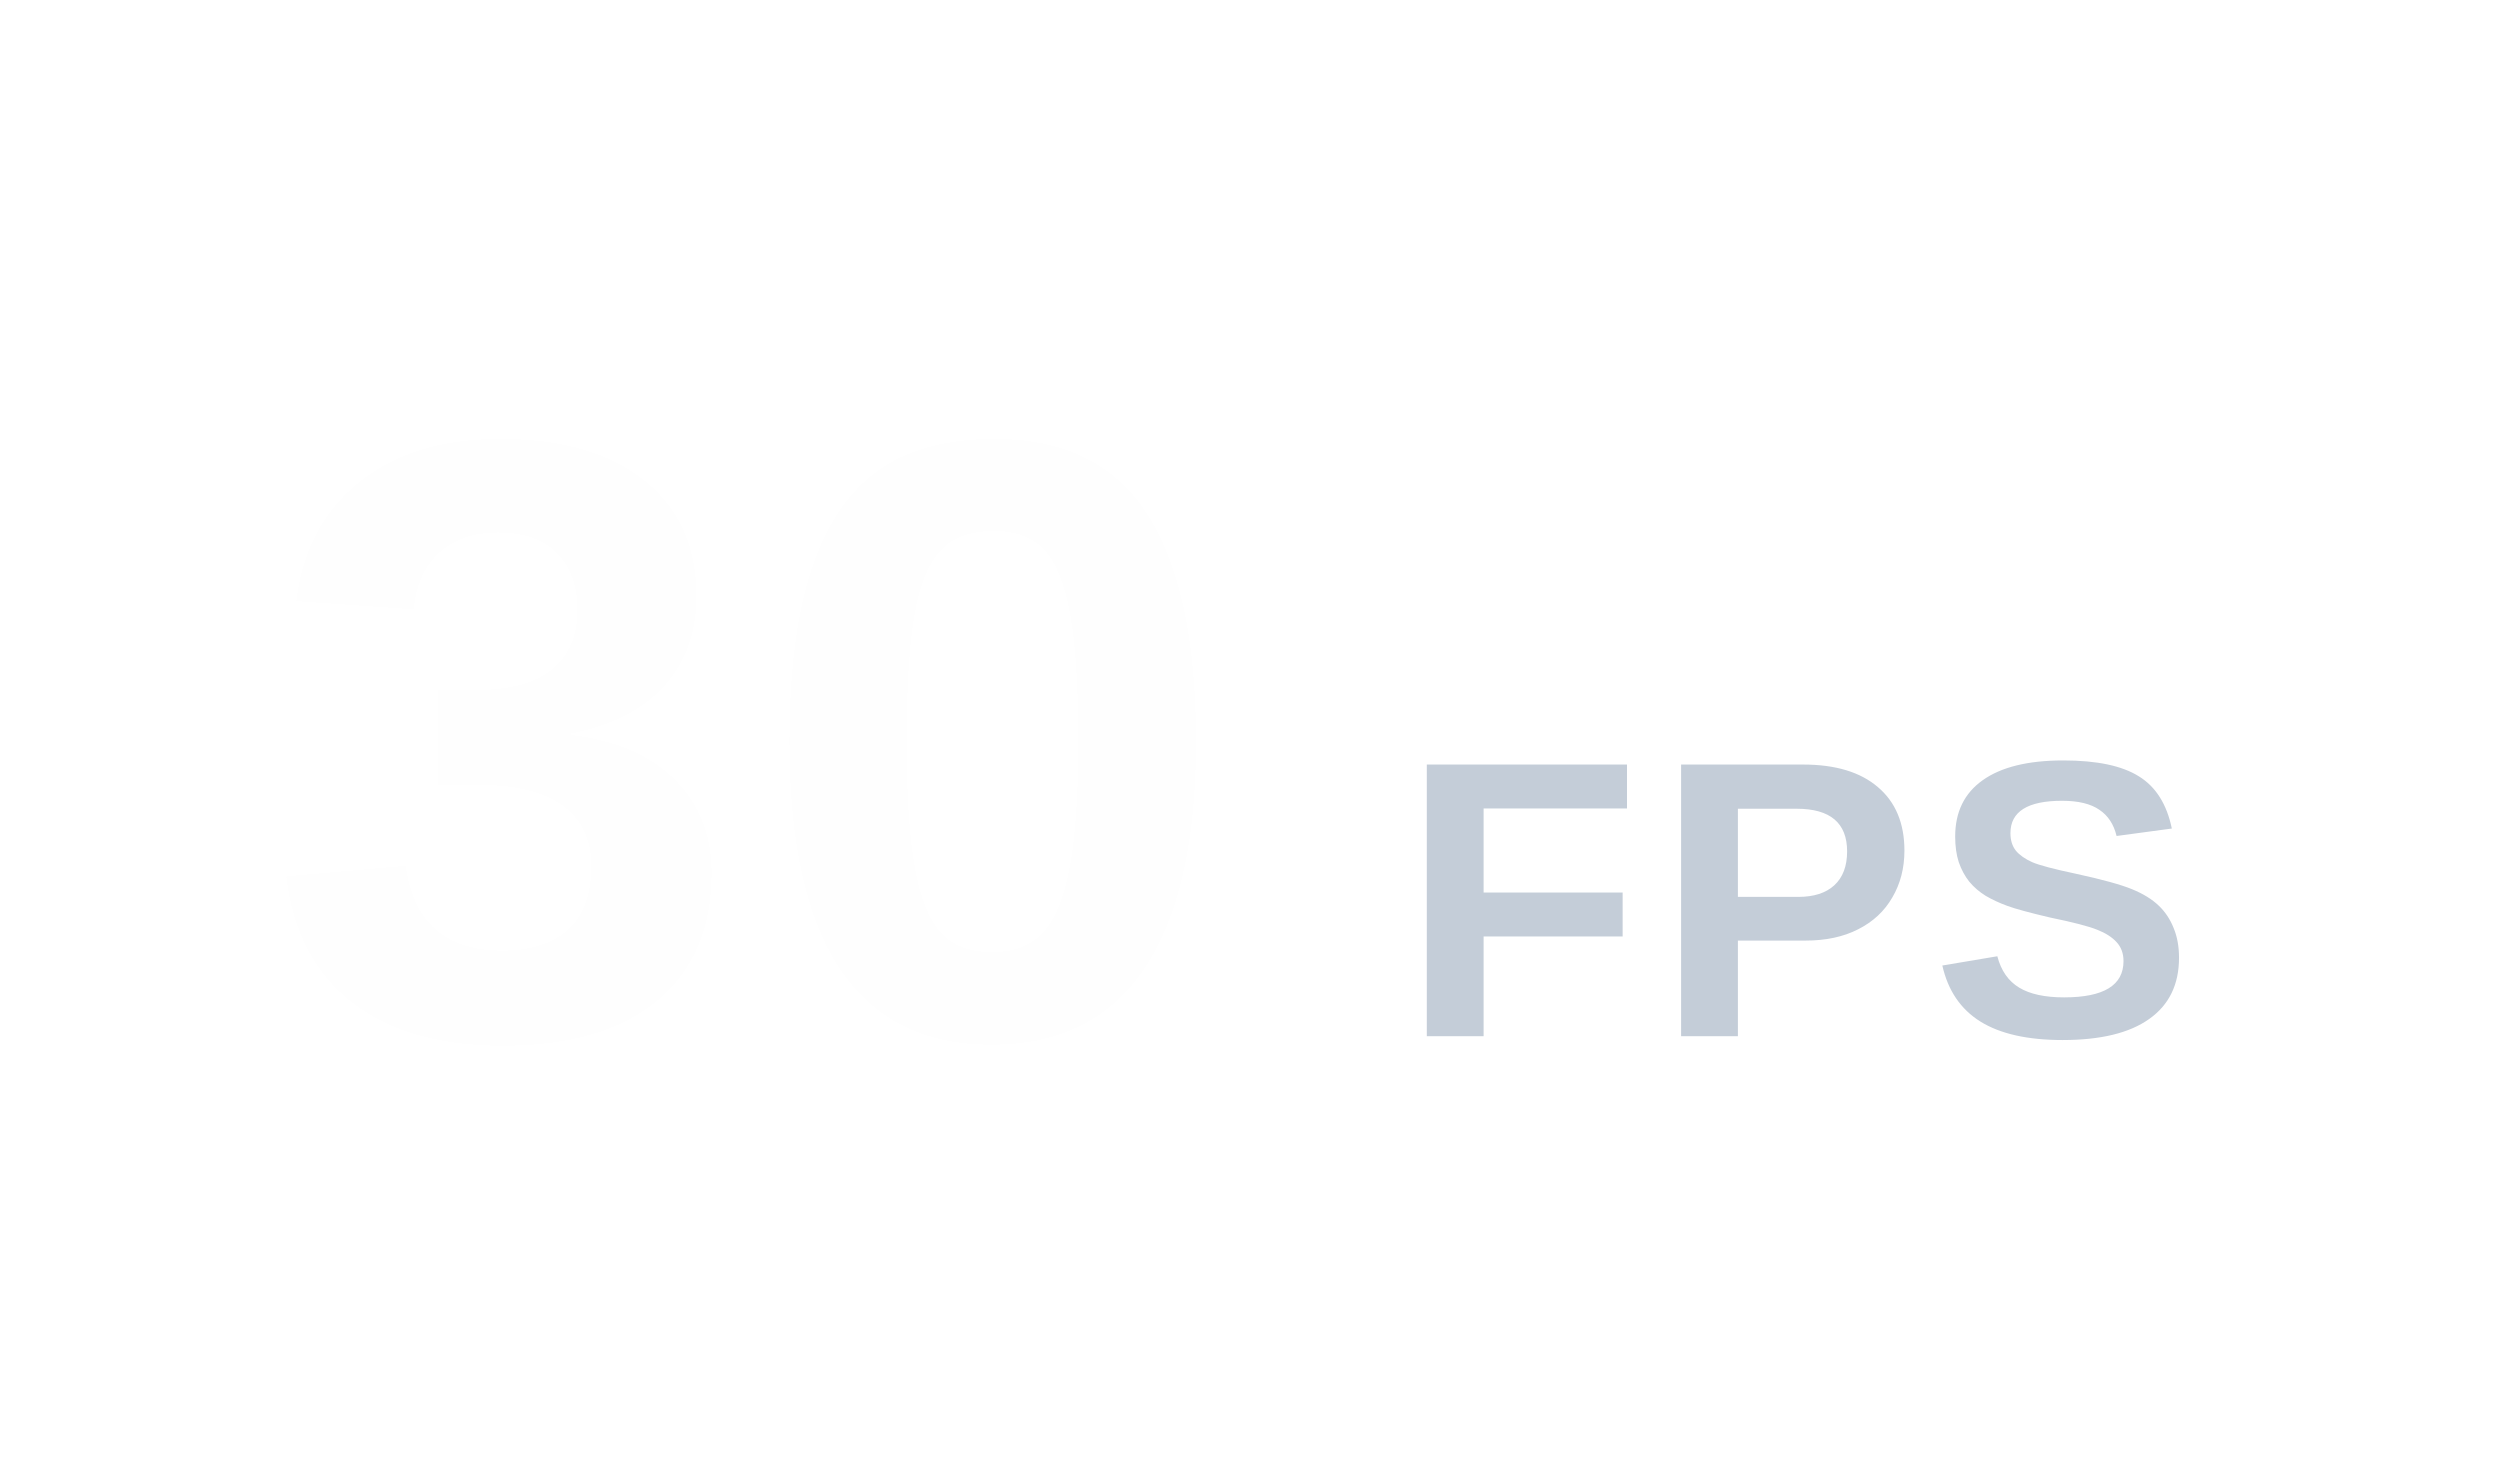
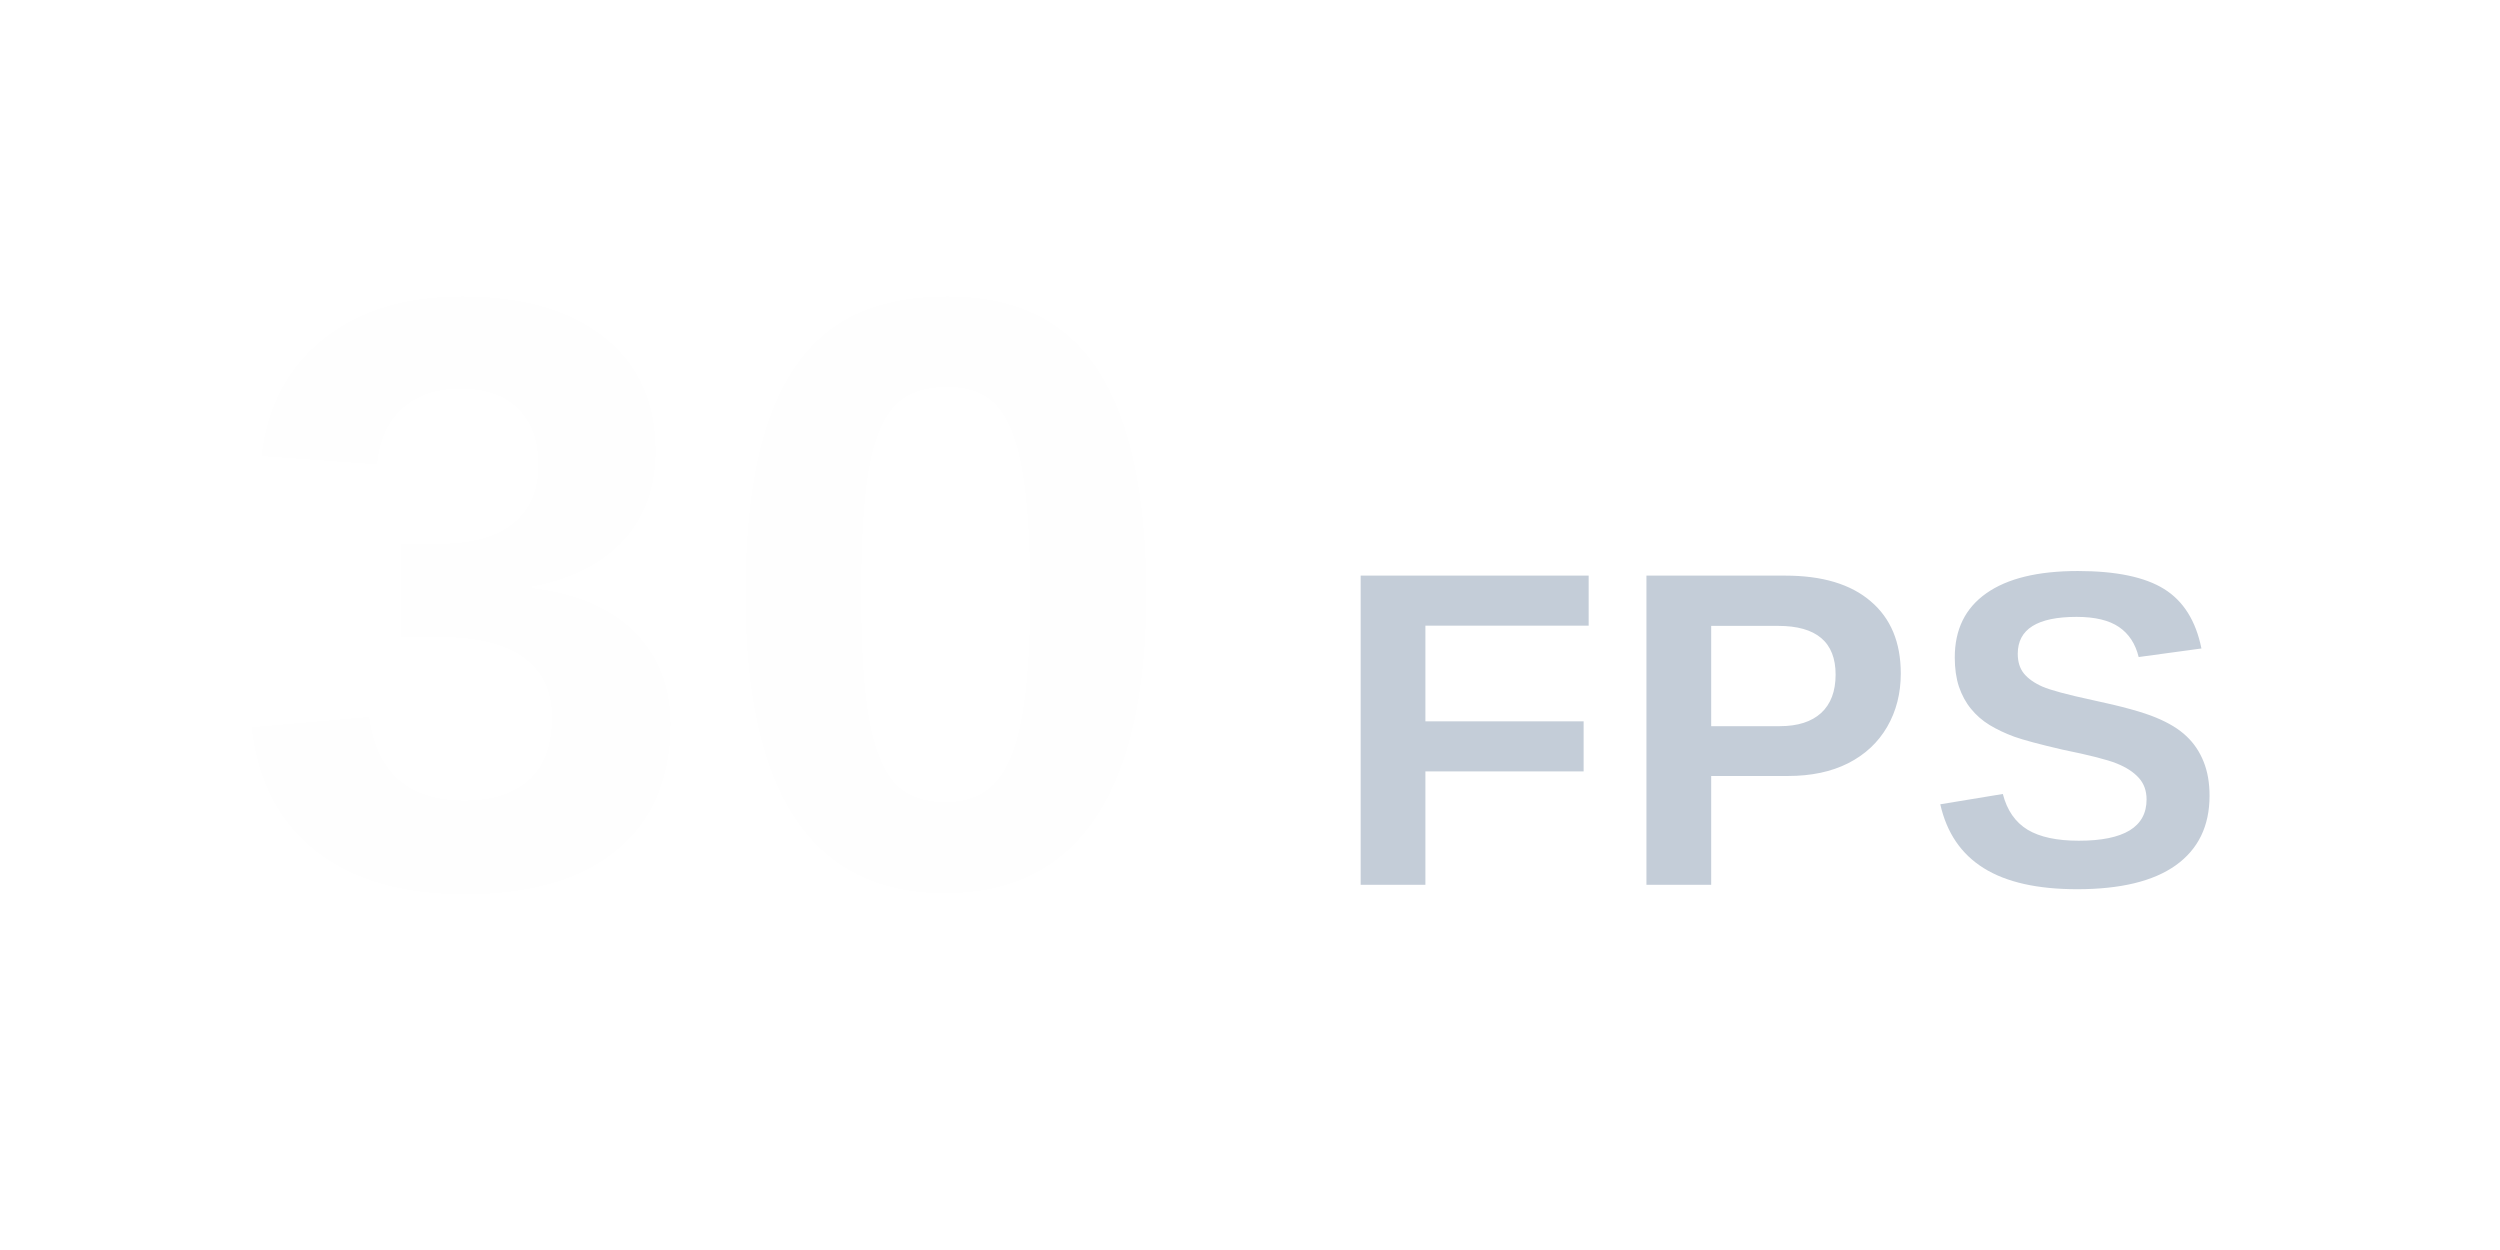
- <svg xmlns="http://www.w3.org/2000/svg" width="152" height="89" viewBox="0 0 152 89" role="img" aria-label="30 FPS">
-   <text x="16.22" y="63" text-anchor="start" font-family="Segoe UI, Arial, sans-serif" font-size="52" font-weight="800" letter-spacing="0.8" fill="#FEFEFE">30</text>
-   <text x="85.14" y="63" text-anchor="start" font-family="Segoe UI, Arial, sans-serif" font-size="24" font-weight="700" letter-spacing="0.8" fill="#C4CDD8">FPS</text>
+ <svg xmlns="http://www.w3.org/2000/svg" width="178" height="89" viewBox="0 0 178 89" role="img" aria-label="30 FPS">
+   <text x="16.54" y="63" text-anchor="start" font-family="Segoe UI, Arial, sans-serif" font-size="60" font-weight="800" letter-spacing="0.8" fill="#FEFEFE">30</text>
+   <text x="94.74" y="63" text-anchor="start" font-family="Segoe UI, Arial, sans-serif" font-size="32" font-weight="700" letter-spacing="0.8" fill="#C4CDD8">FPS</text>
</svg>
